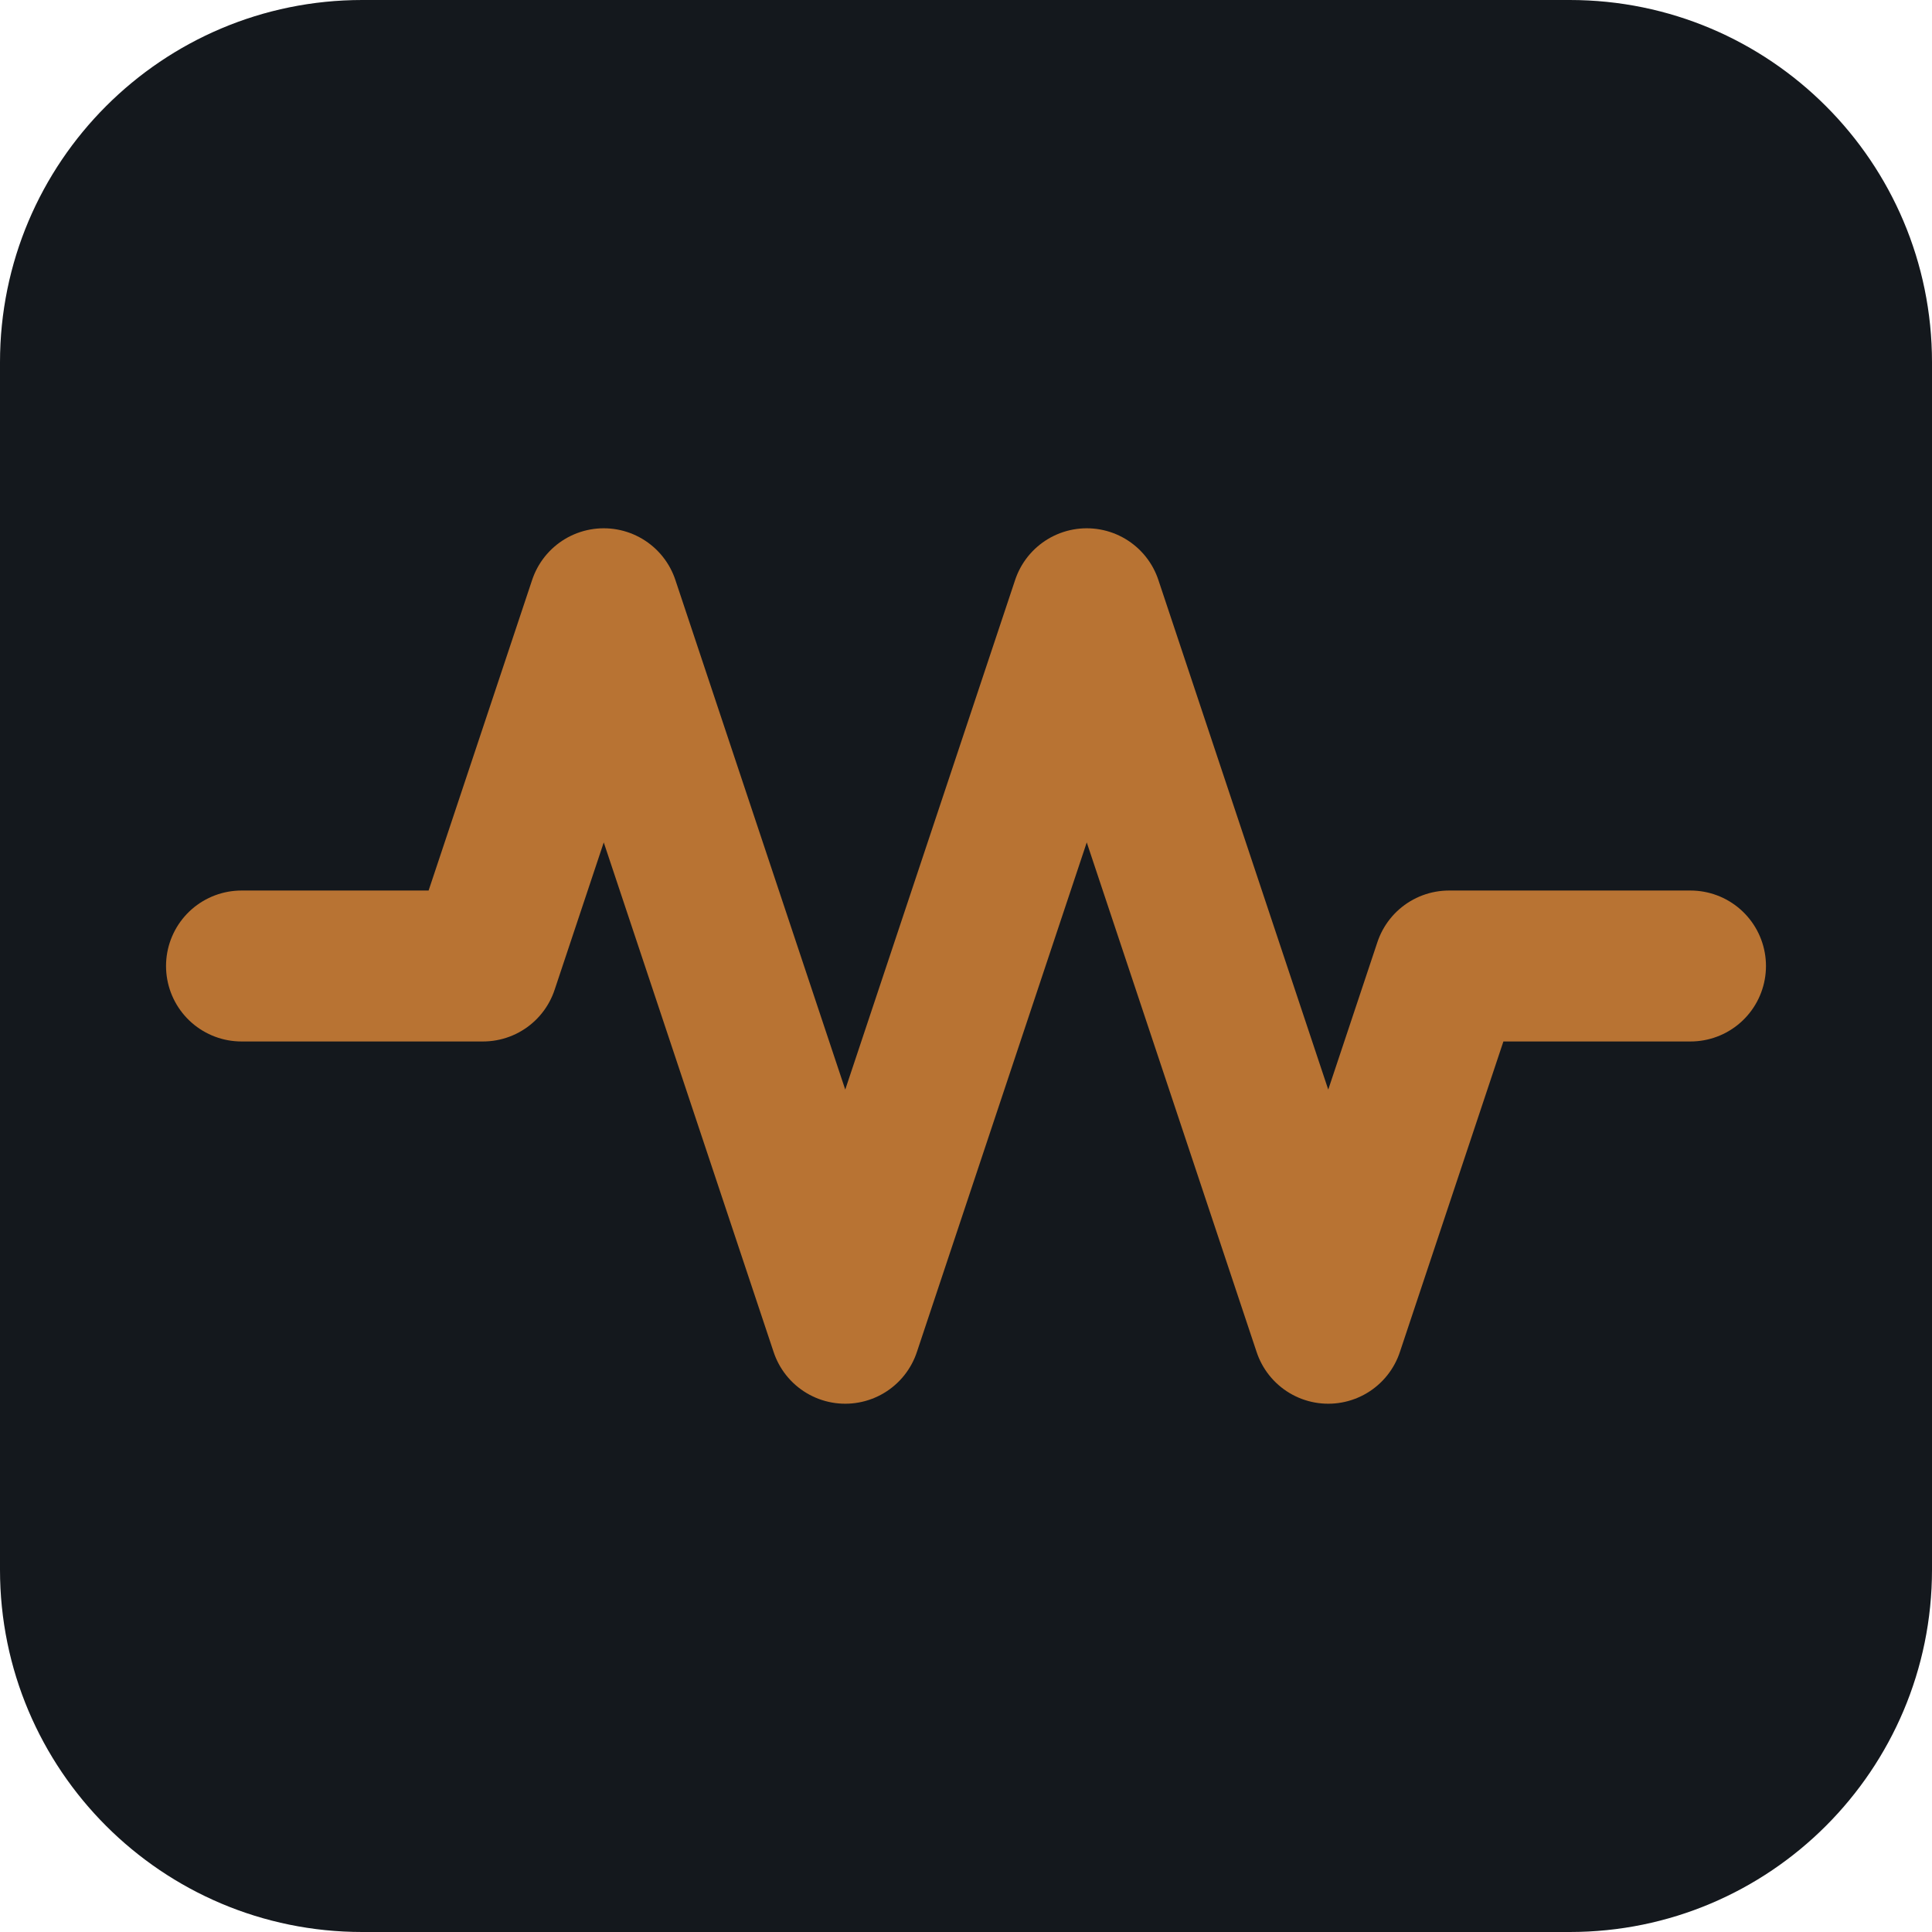
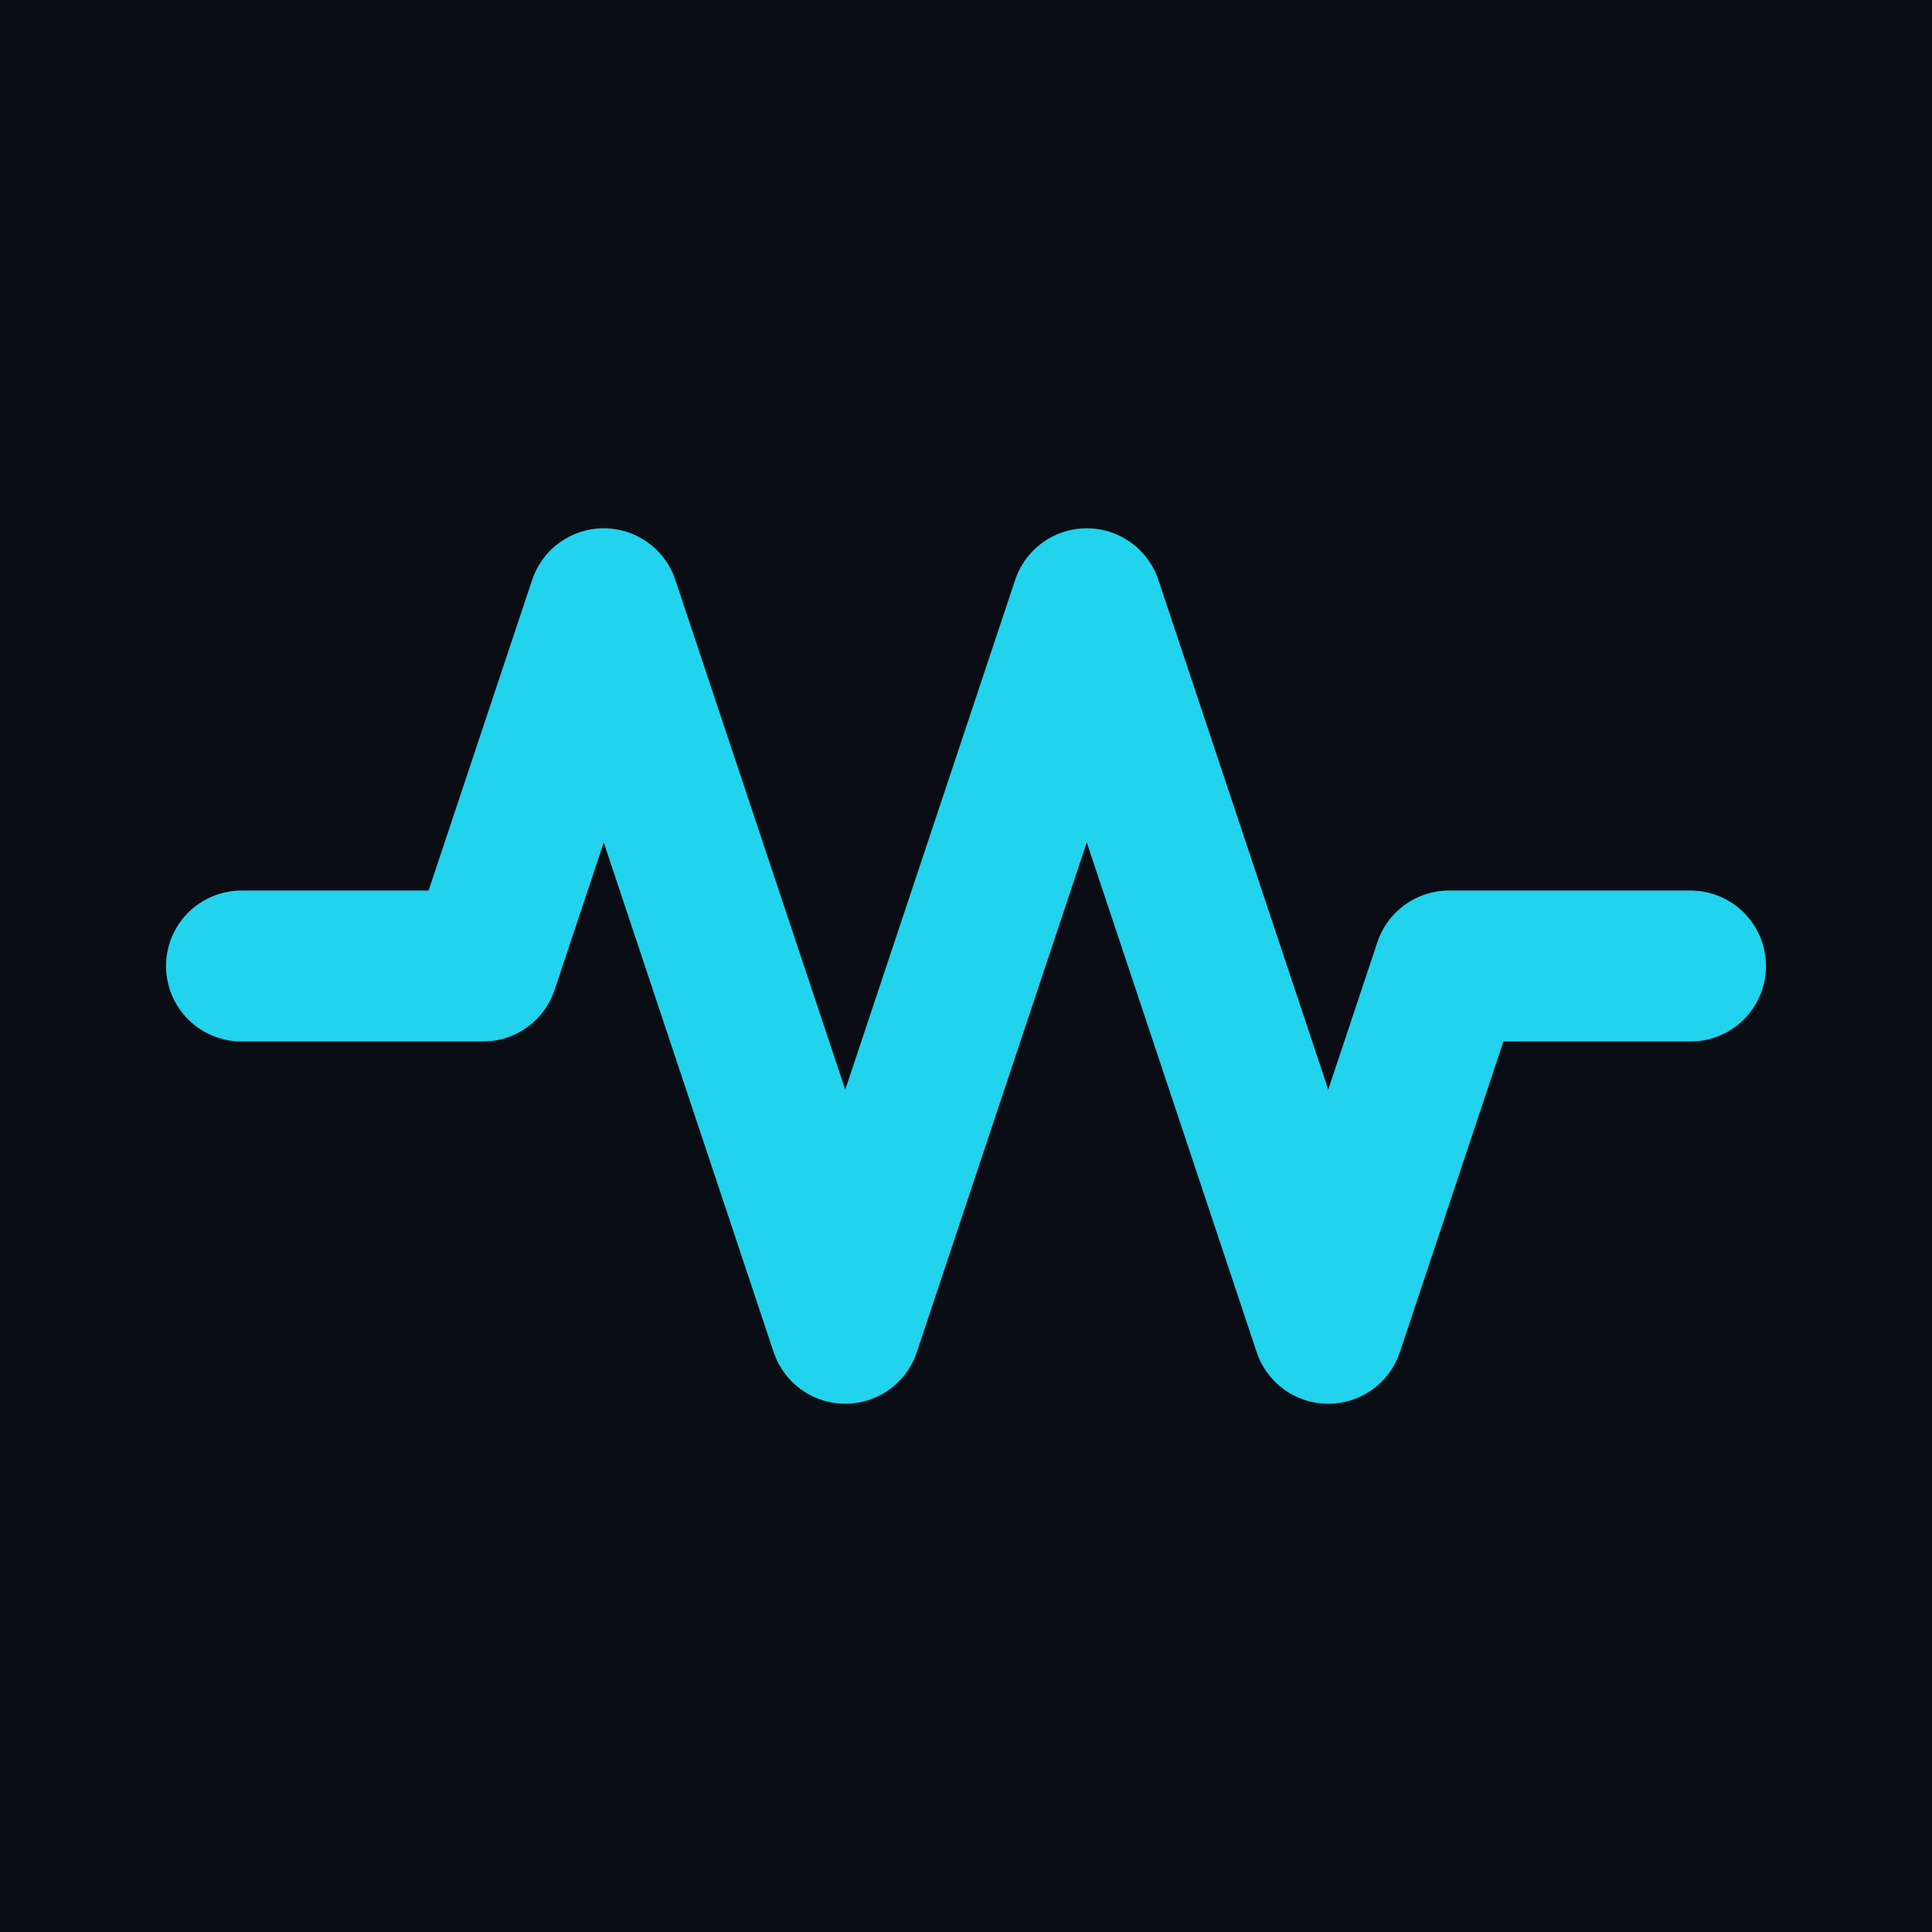
<svg xmlns="http://www.w3.org/2000/svg" viewBox="0 0 32 32" width="32" height="32">
-   <rect width="32" height="32" rx="6" fill="#14181D" />
-   <path d="M4 16h4l2-6 4 12 4-12 4 12 2-6h4" fill="none" stroke="#B87333" stroke-width="2.5" stroke-linecap="round" stroke-linejoin="round" />
+   <rect width="32" height="32" fill="#0A0E14" />
+   <path d="M4 16h4l2-6 4 12 4-12 4 12 2-6h4" fill="none" stroke="#22D3EE" stroke-width="2.5" stroke-linecap="round" stroke-linejoin="round" />
</svg>
